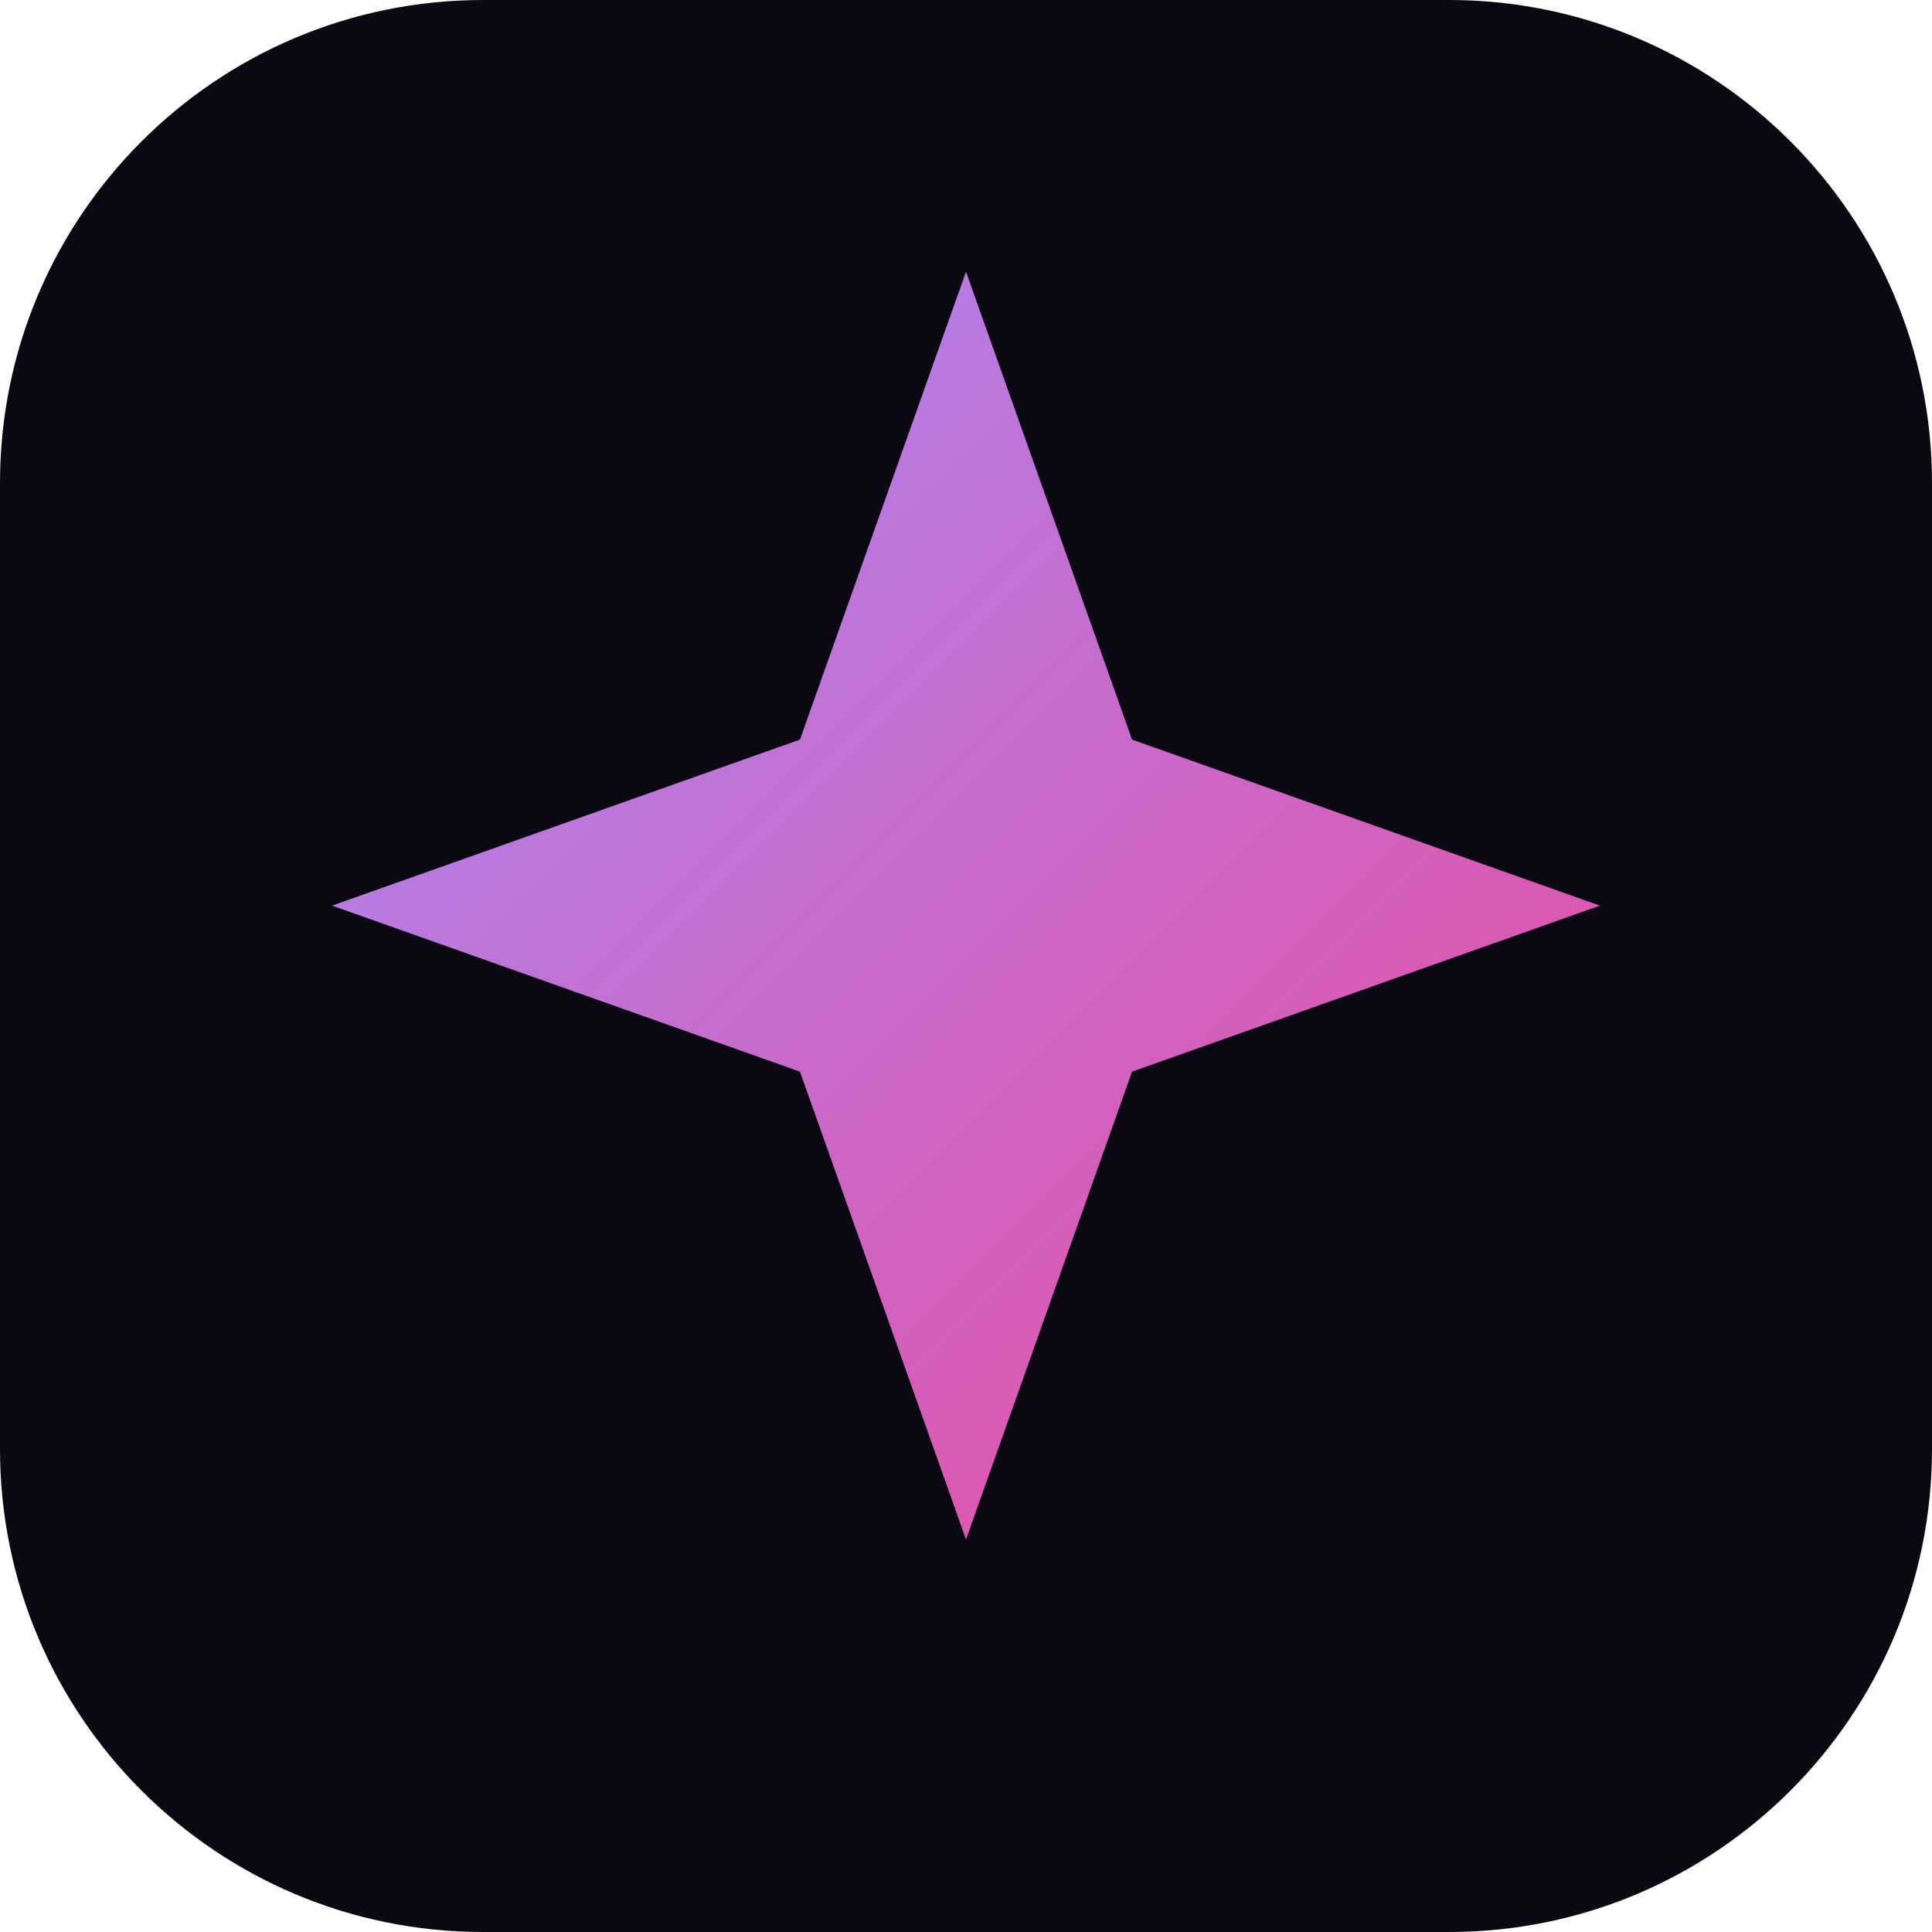
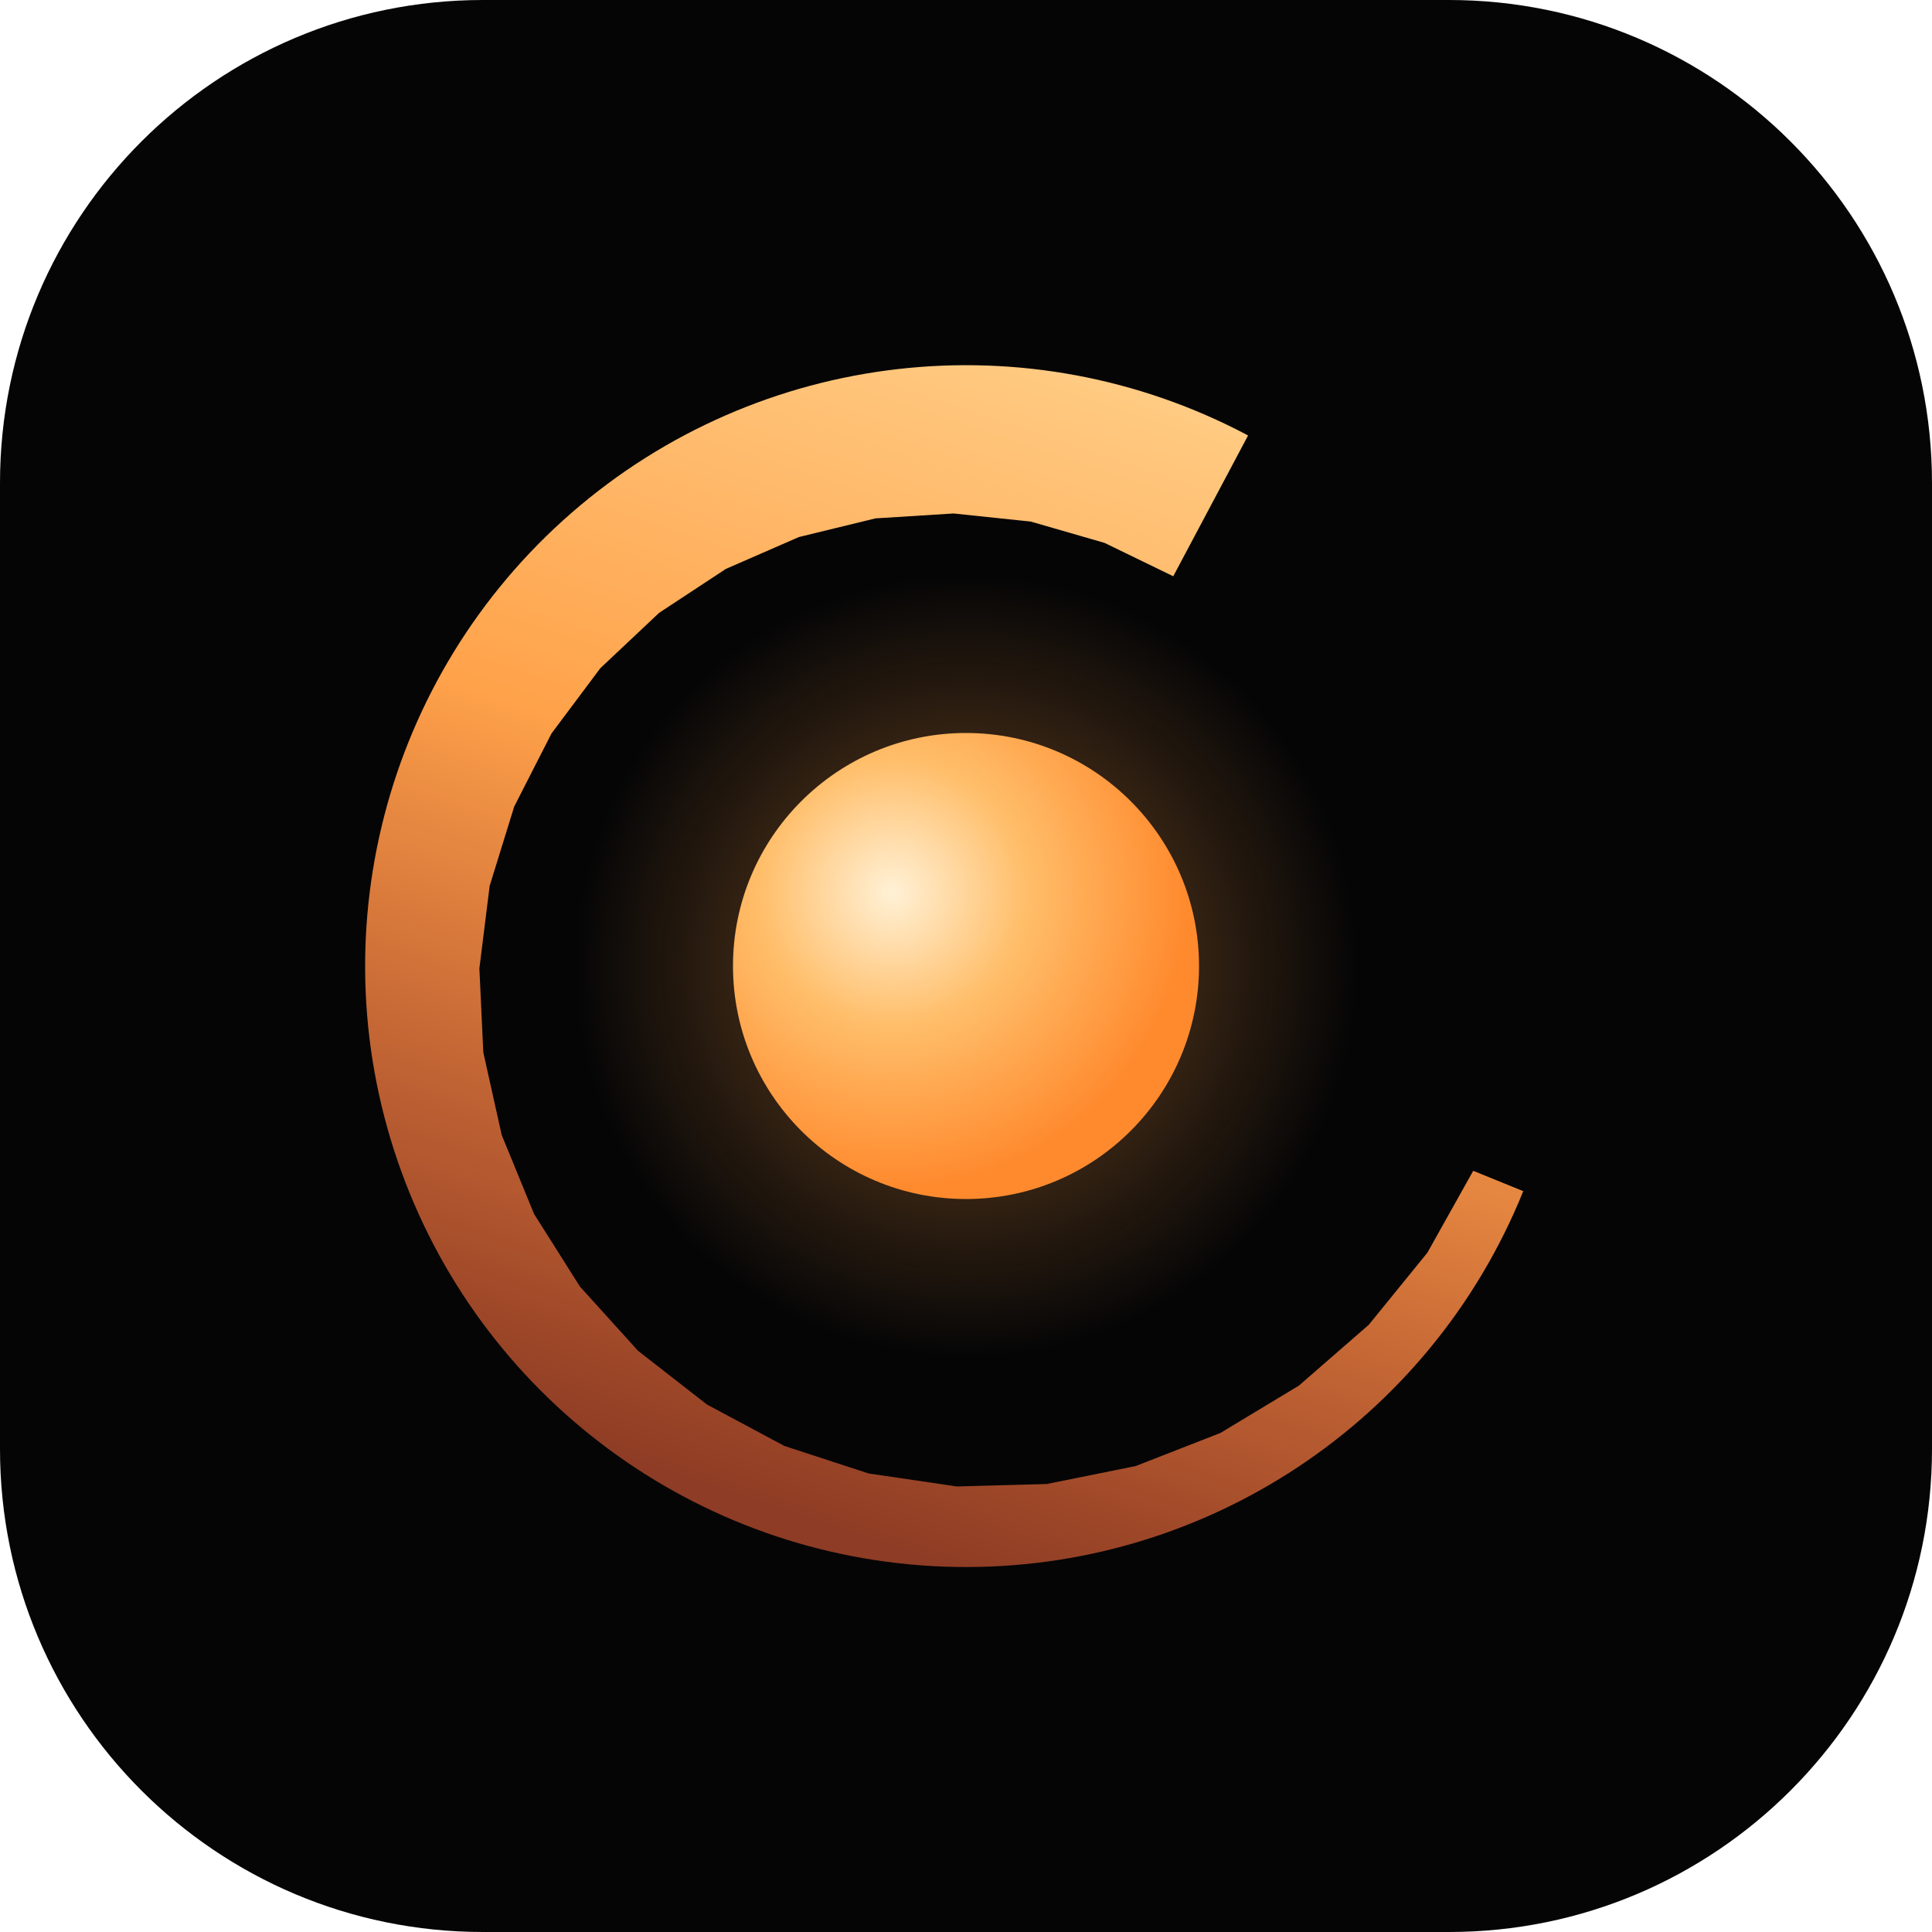
<svg xmlns="http://www.w3.org/2000/svg" viewBox="0 0 64 64">
-   <defs>
-     <linearGradient id="g" x1="0" y1="0" x2="1" y2="1">
-       <stop offset="0" stop-color="#a78bfa" />
-       <stop offset="1" stop-color="#ec4899" />
-     </linearGradient>
-   </defs>
-   <rect width="64" height="64" rx="16" fill="#0b0813" />
-   <path d="M32 9l5.5 15.5L53 30l-15.5 5.5L32 51l-5.5-15.5L11 30l15.5-5.5z" fill="url(#g)" />
+   <rect width="64" height="64" rx="16" fill="#050506" />
+   <g transform="translate(6 6) scale(0.8125)">
+     <defs>
+       <radialGradient id="arc-halo" cx="32" cy="32" r="16" gradientUnits="userSpaceOnUse">
+         <stop offset="0" stop-color="#FFA24A" stop-opacity=".45" />
+         <stop offset="1" stop-color="#FFA24A" stop-opacity="0" />
+       </radialGradient>
+       <radialGradient id="arc-core" cx="29" cy="29" r="12" gradientUnits="userSpaceOnUse">
+         <stop offset="0" stop-color="#FFF1D6" />
+         <stop offset=".45" stop-color="#FFBE6A" />
+         <stop offset="1" stop-color="#FF8A2E" />
+       </radialGradient>
+       <linearGradient id="arc-trail" x1="46" y1="8" x2="30" y2="56" gradientUnits="userSpaceOnUse">
+         <stop offset="0" stop-color="#FFD08A" />
+         <stop offset=".45" stop-color="#FFA24A" />
+         <stop offset="1" stop-color="#FF6A3D" stop-opacity=".55" />
+       </linearGradient>
+     </defs>
+     <circle cx="32" cy="32" r="16" fill="url(#arc-halo)" />
+     <circle cx="32" cy="32" r="9.5" fill="url(#arc-core)" />
+     <path fill="url(#arc-trail)" d="M43.50 10.37A24.5 24.5 0 1 0 54.72 41.18L52.68 40.35L50.81 43.69L48.42 46.63L45.57 49.11L42.37 51.04L38.91 52.39L35.29 53.12L31.63 53.22L28.03 52.69L24.60 51.57L21.44 49.88L18.63 47.69L16.26 45.07L14.39 42.11L13.07 38.89L12.32 35.52L12.16 32.10L12.58 28.73L13.58 25.50L15.10 22.52L17.09 19.86L19.49 17.60L22.21 15.81L25.19 14.51L28.31 13.75L31.49 13.55L34.64 13.88L37.65 14.75L40.45 16.11Z" />
+   </g>
</svg>
